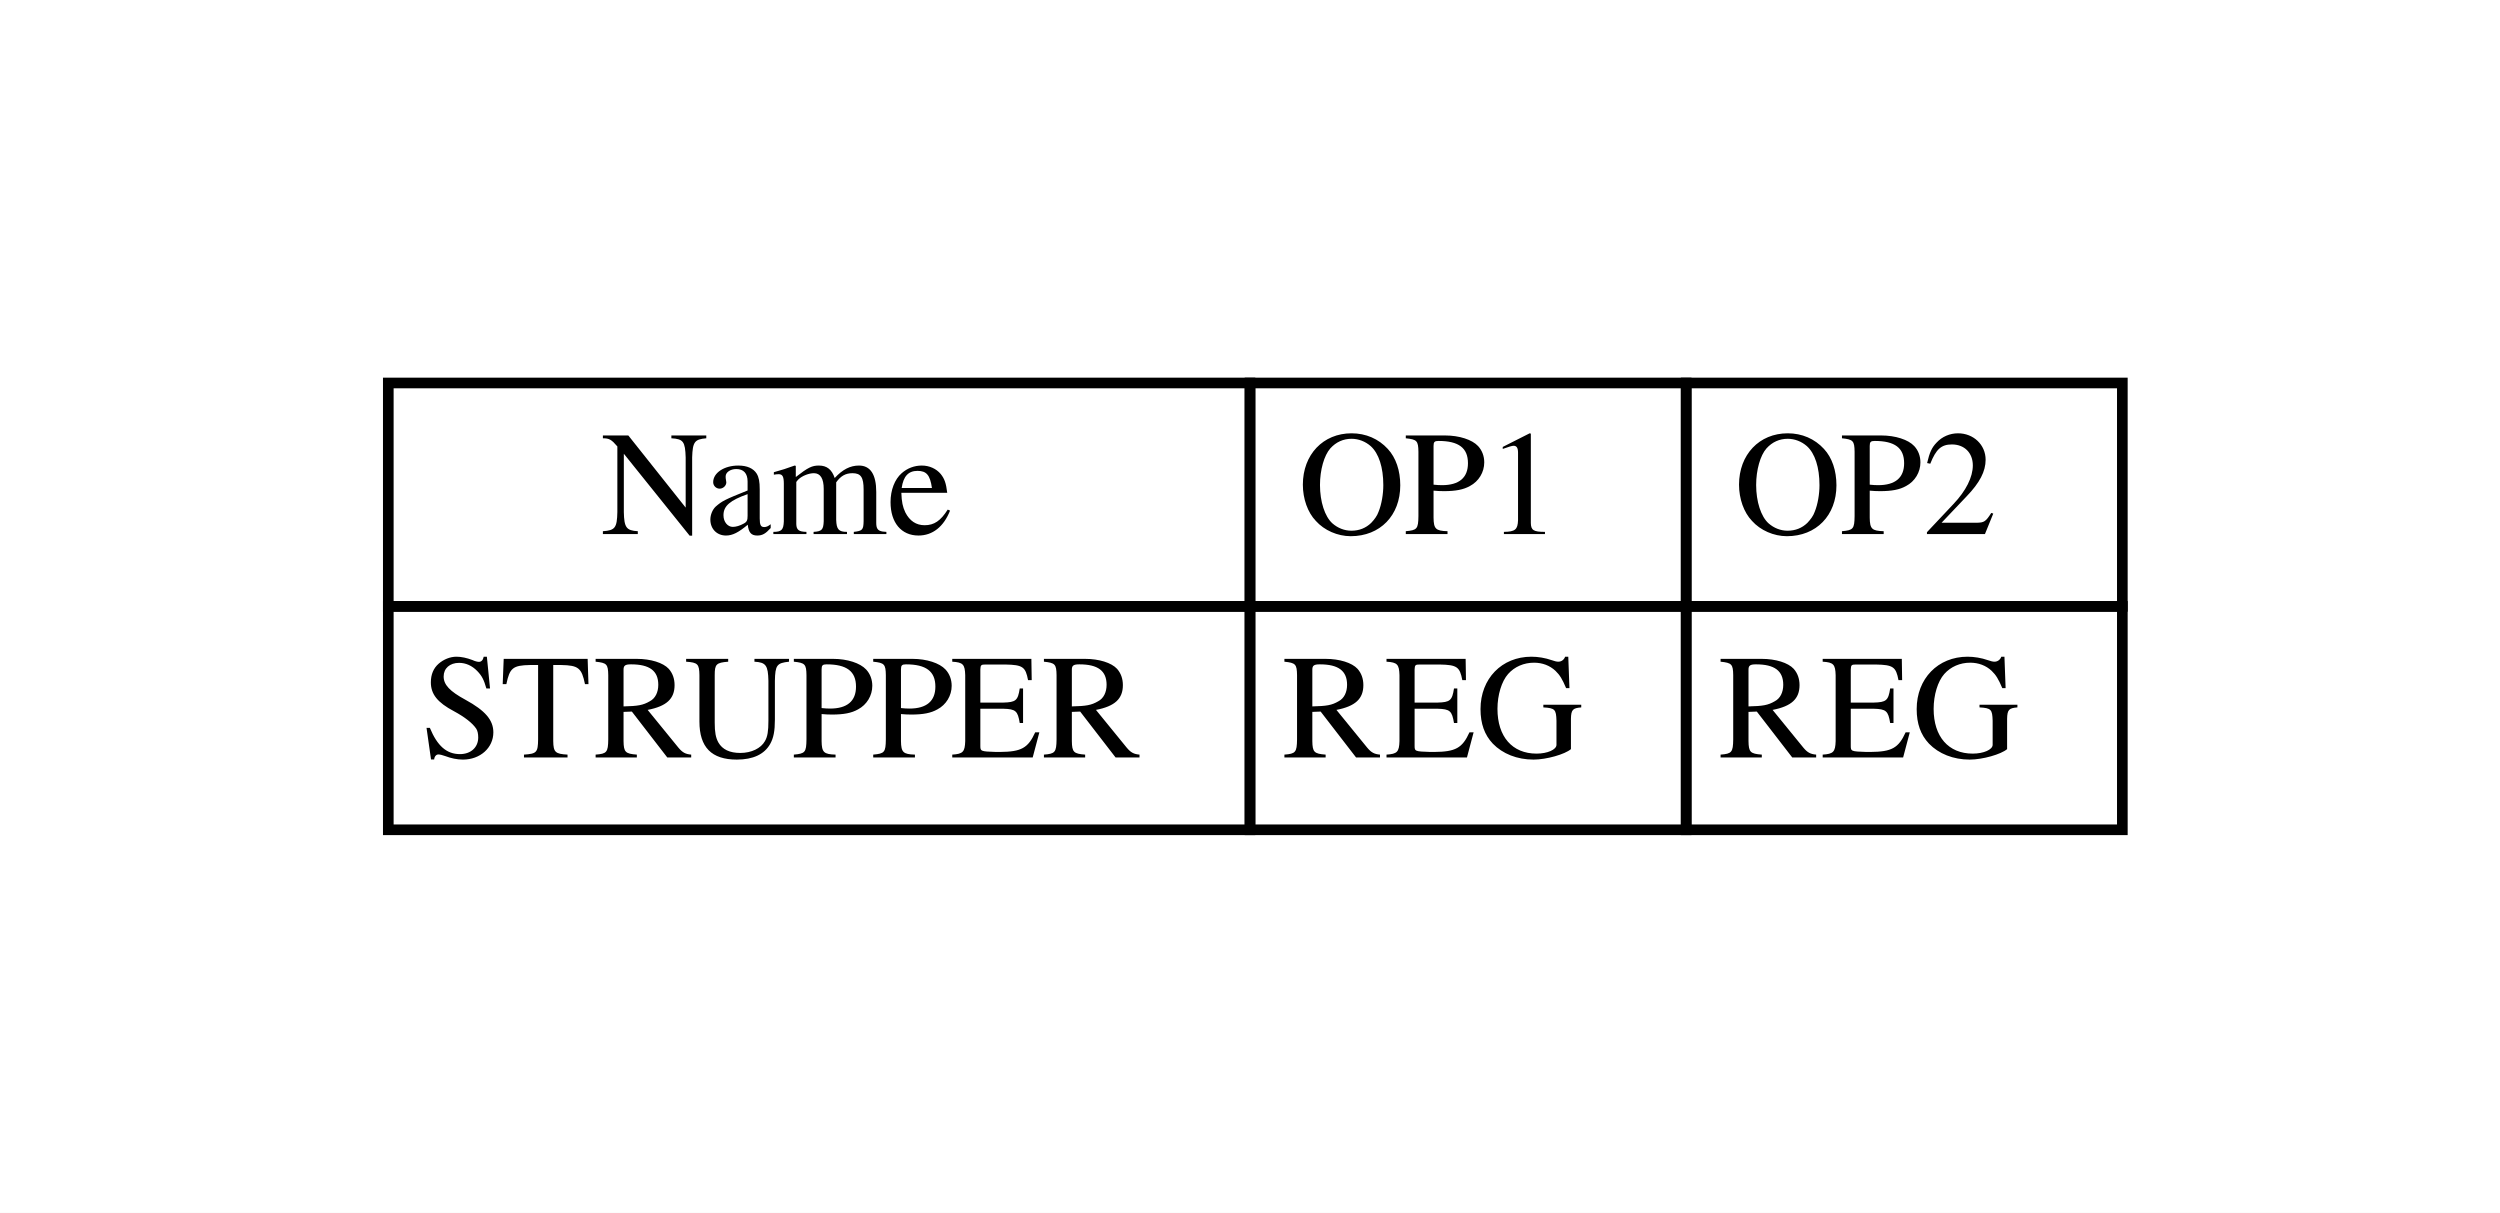
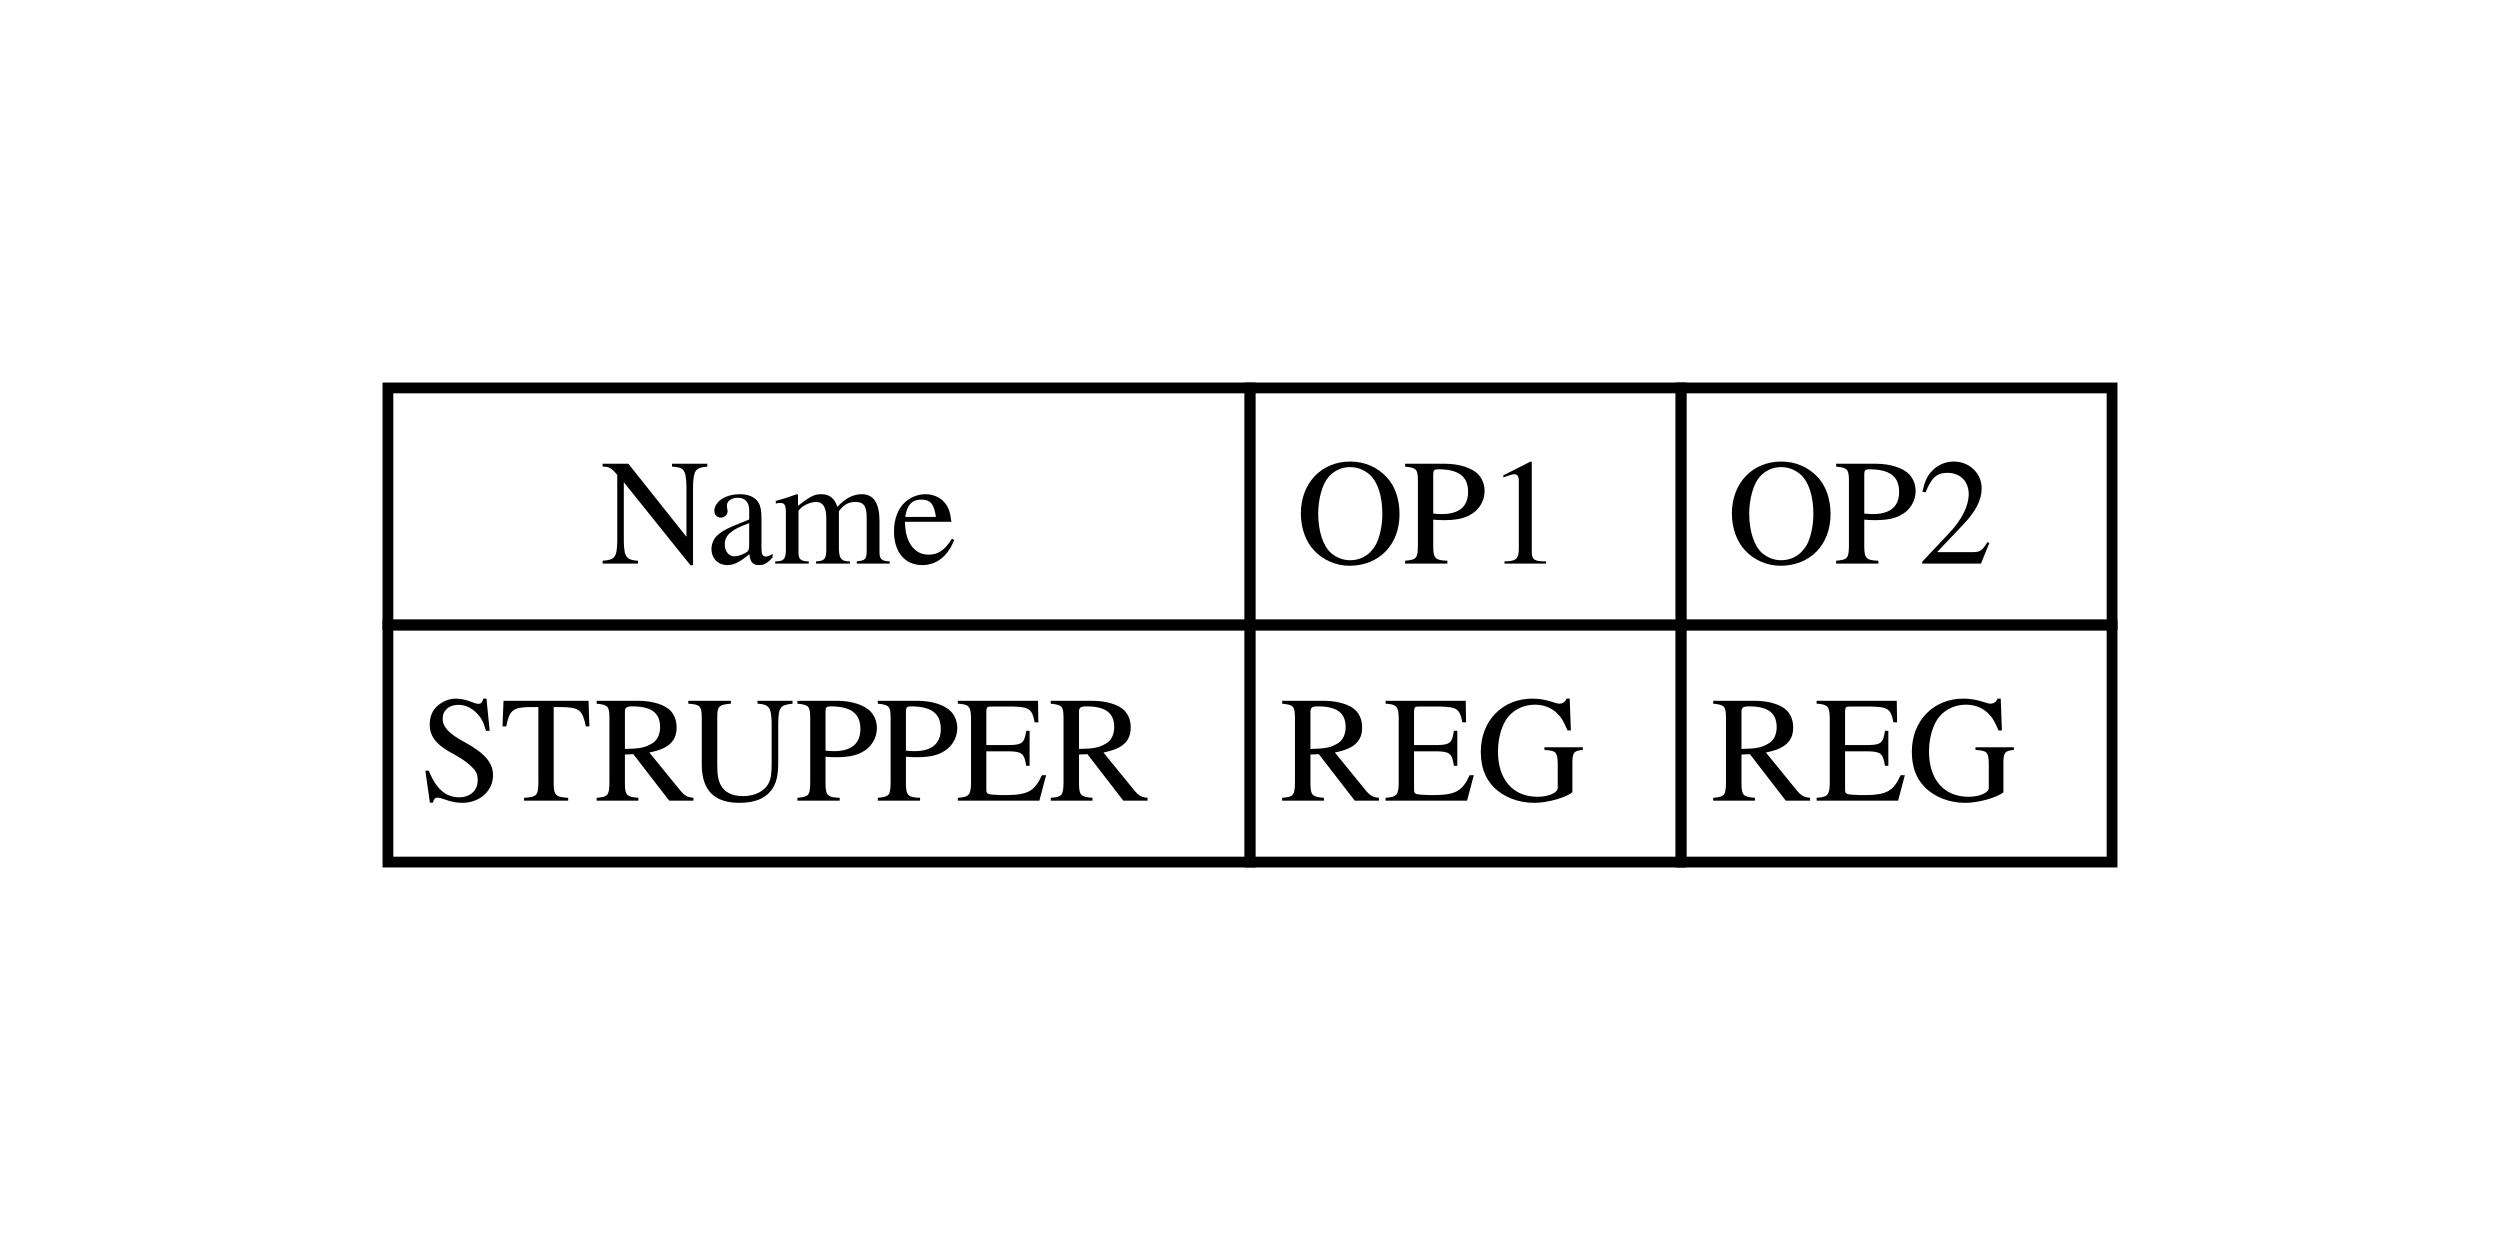
- <svg xmlns="http://www.w3.org/2000/svg" width="235pt" height="114pt" viewBox="0.00 0.00 235.00 114.00">
-   <g id="graph0" class="graph" transform="scale(1 1) rotate(0) translate(36 78)">
-     <polygon fill="white" stroke="none" points="-36,36 -36,-78 199,-78 199,36 -36,36" />
+ <svg xmlns="http://www.w3.org/2000/svg" width="232pt" height="116pt" viewBox="0.00 0.00 232.00 116.00">
+   <g id="graph0" class="graph" transform="scale(1 1) rotate(0) translate(36 80)">
+     <polygon fill="white" stroke="none" points="-36,36 -36,-80 196,-80 196,36 -36,36" />
    <g id="node1" class="node">
-       <polygon fill="none" stroke="black" points="0.5,-21 0.5,-42 81.5,-42 81.5,-21 0.5,-21" />
-       <text text-anchor="start" x="20.5" y="-27.8" font-family="Times,serif" font-size="14.00"> Name </text>
-       <polygon fill="none" stroke="black" points="81.5,-21 81.5,-42 122.5,-42 122.5,-21 81.5,-21" />
-       <text text-anchor="start" x="86" y="-27.8" font-family="Times,serif" font-size="14.00"> OP1 </text>
-       <polygon fill="none" stroke="black" points="122.5,-21 122.5,-42 163.5,-42 163.5,-21 122.5,-21" />
-       <text text-anchor="start" x="127" y="-27.8" font-family="Times,serif" font-size="14.00"> OP2 </text>
-       <polygon fill="none" stroke="black" points="0.5,0 0.5,-21 81.5,-21 81.5,0 0.5,0" />
-       <text text-anchor="start" x="3.5" y="-6.8" font-family="Times,serif" font-size="14.00"> STRUPPER </text>
-       <polygon fill="none" stroke="black" points="81.5,0 81.5,-21 122.5,-21 122.5,0 81.5,0" />
-       <text text-anchor="start" x="84.5" y="-6.8" font-family="Times,serif" font-size="14.00"> REG </text>
-       <polygon fill="none" stroke="black" points="122.5,0 122.5,-21 163.5,-21 163.5,0 122.5,0" />
-       <text text-anchor="start" x="125.5" y="-6.8" font-family="Times,serif" font-size="14.00"> REG </text>
+       <polygon fill="none" stroke="black" points="0,-22 0,-44 80,-44 80,-22 0,-22" />
+       <text text-anchor="start" x="19.75" y="-27.7" font-family="Times,serif" font-size="14.00"> Name </text>
+       <polygon fill="none" stroke="black" points="80,-22 80,-44 120,-44 120,-22 80,-22" />
+       <text text-anchor="start" x="84.25" y="-27.7" font-family="Times,serif" font-size="14.00"> OP1 </text>
+       <polygon fill="none" stroke="black" points="120,-22 120,-44 160,-44 160,-22 120,-22" />
+       <text text-anchor="start" x="124.25" y="-27.7" font-family="Times,serif" font-size="14.00"> OP2 </text>
+       <polygon fill="none" stroke="black" points="0,0 0,-22 80,-22 80,0 0,0" />
+       <text text-anchor="start" x="2.88" y="-5.7" font-family="Times,serif" font-size="14.00"> STRUPPER </text>
+       <polygon fill="none" stroke="black" points="80,0 80,-22 120,-22 120,0 80,0" />
+       <text text-anchor="start" x="82.75" y="-5.7" font-family="Times,serif" font-size="14.00"> REG </text>
+       <polygon fill="none" stroke="black" points="120,0 120,-22 160,-22 160,0 120,0" />
+       <text text-anchor="start" x="122.75" y="-5.7" font-family="Times,serif" font-size="14.00"> REG </text>
    </g>
  </g>
</svg>
